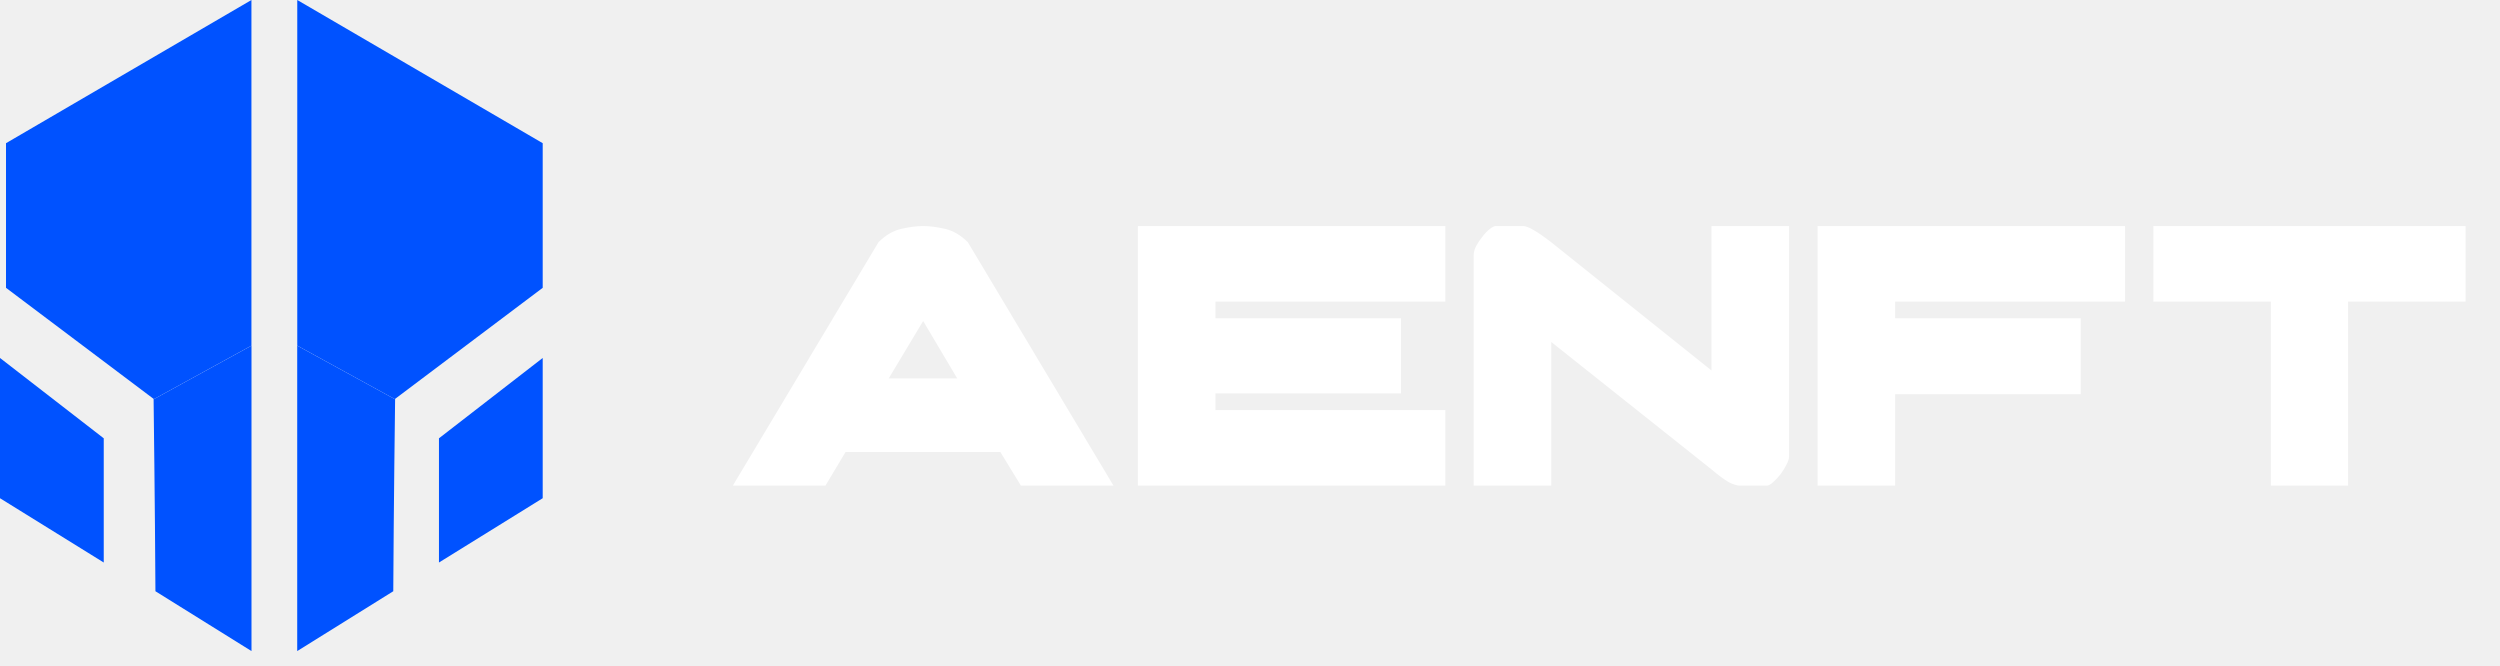
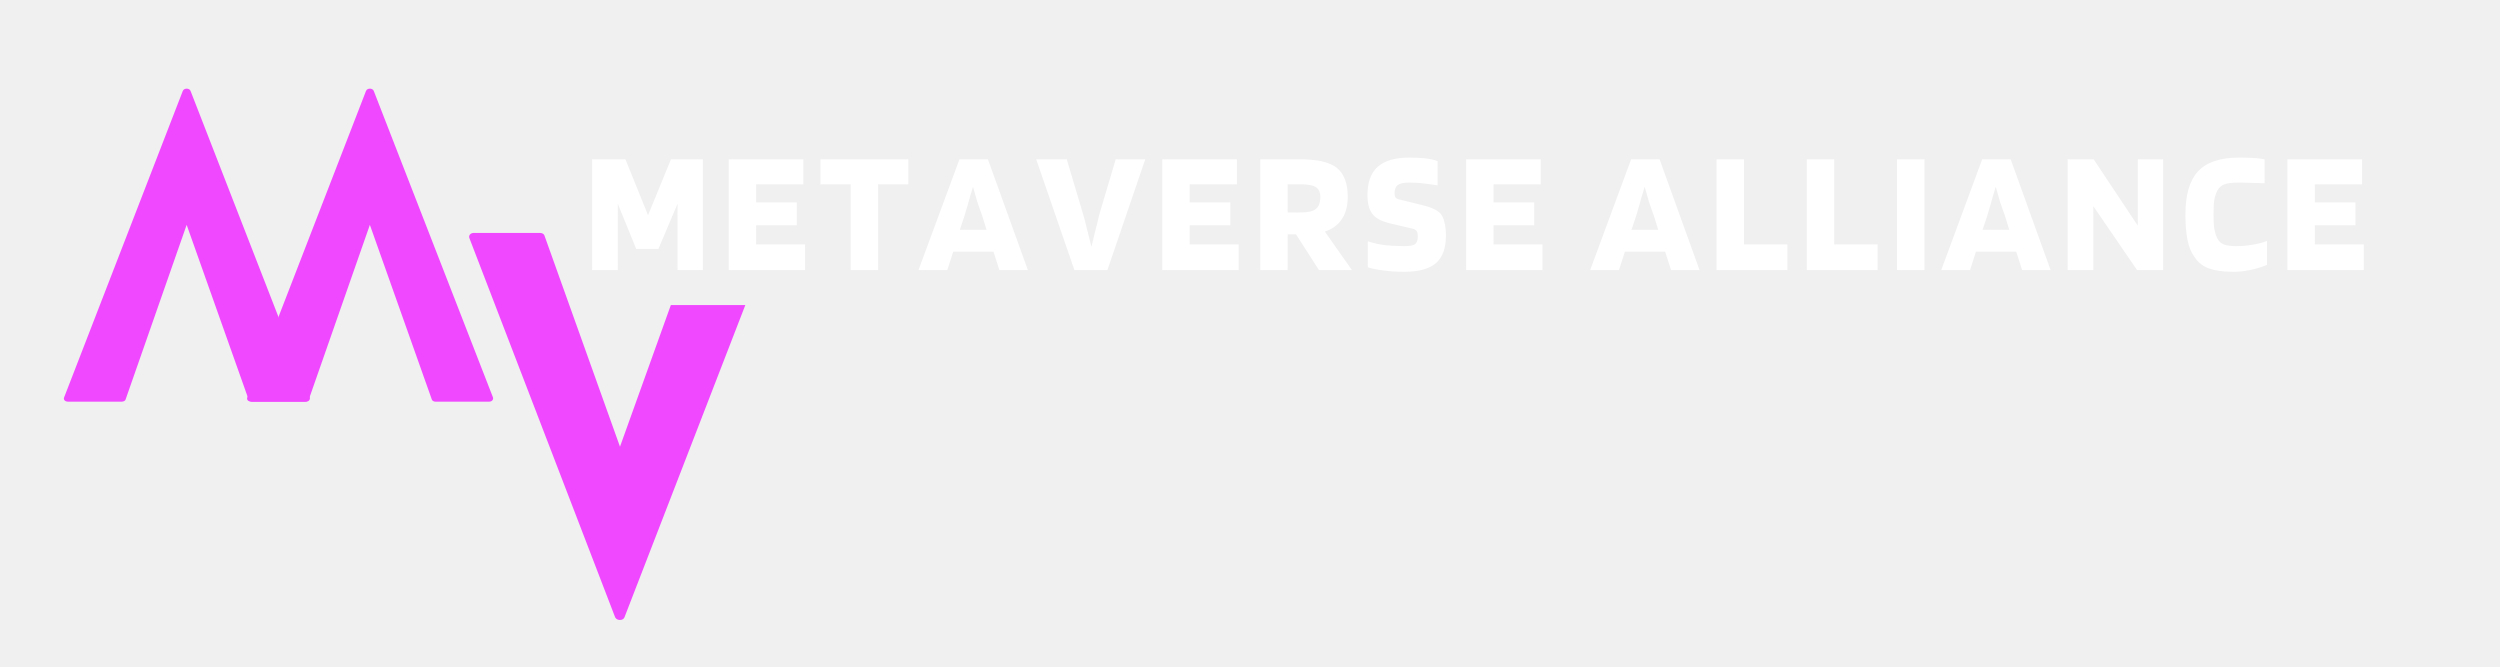
- <svg xmlns="http://www.w3.org/2000/svg" width="139" height="37" viewBox="0 0 139 37" fill="none">
-   <path d="M56.762 27H61.91L53.814 13.47C53.418 13.074 52.993 12.825 52.538 12.722C52.084 12.619 51.68 12.568 51.328 12.568C50.976 12.568 50.573 12.619 50.118 12.722C49.663 12.825 49.238 13.074 48.842 13.47L40.746 27H45.894L47.016 25.13H55.618L56.762 27ZM51.328 17.848L53.22 21.038H49.414L51.328 17.848ZM77.897 17.694H67.579V16.77H80.361V12.568H63.267V27H80.361V22.798H67.579V21.874H77.897V17.694ZM86.249 19.014V27H81.937V14.174C81.937 14.027 81.981 13.866 82.069 13.69C82.171 13.499 82.289 13.323 82.421 13.162C82.553 12.986 82.685 12.847 82.817 12.744C82.963 12.627 83.081 12.568 83.169 12.568H84.687C84.951 12.568 85.472 12.869 86.249 13.47L95.159 20.598V12.568H99.471V25.394C99.471 25.511 99.419 25.665 99.317 25.856C99.229 26.032 99.119 26.208 98.987 26.384C98.855 26.545 98.716 26.692 98.569 26.824C98.437 26.941 98.327 27 98.239 27H96.721C96.574 27 96.369 26.934 96.105 26.802C95.856 26.655 95.54 26.421 95.159 26.098L86.249 19.014ZM115.688 17.694H105.37V16.77H118.152V12.568H101.058V27H105.37V21.918H115.688V17.694ZM126.262 16.77H119.728V12.568H137.086V16.77H130.552V27H126.262V16.77Z" fill="#fff" />
-   <path d="M5.768 24.37V31.276L2.742 29.4L2.715 29.384L0 27.701V19.903L5.768 24.37Z" fill="#0052FF" />
-   <path d="M21.968 22.201C21.963 22.603 21.892 28.028 21.866 32.873L16.525 36.2V19.217L21.968 22.201Z" fill="#0052FF" />
-   <path d="M30.174 7.961V16.003L21.969 22.177C21.969 22.177 21.969 22.185 21.969 22.201L16.528 19.217V0L30.174 7.961Z" fill="#0052FF" />
-   <path d="M8.54 22.201C8.544 22.603 8.616 28.028 8.642 32.873L13.983 36.2V19.217L8.54 22.201Z" fill="#0052FF" />
-   <path d="M0.334 7.961V16.003L8.539 22.177C8.539 22.177 8.539 22.185 8.539 22.201L13.98 19.217V0L0.334 7.961Z" fill="#0052FF" />
-   <path d="M30.174 19.903V27.701L29.682 28.006L29.544 28.092L24.406 31.276V24.37L30.174 19.903Z" fill="#0052FF" />
+ <svg xmlns="http://www.w3.org/2000/svg" width="150" zoomAndPan="magnify" viewBox="0 0 112.5 30" height="40" preserveAspectRatio="xMidYMid meet" version="1.0">
+   <defs>
+     <g />
+   </defs>
+   <g fill="#f048ff" fill-opacity="1">
+     <g transform="translate(11.11724, 18.07492)">
+       <g>
+         <path d="M 11.059 -0.211 L 5.703 -13.98 C 5.652 -14.121 5.406 -14.121 5.352 -13.98 L 0.02 -0.211 C -0.035 -0.105 0.035 0 0.195 0 L 2.605 0 C 2.676 0 2.766 -0.035 2.781 -0.105 L 5.527 -7.957 L 8.312 -0.105 C 8.328 -0.035 8.418 0 8.469 0 L 10.898 0 C 11.023 0 11.109 -0.105 11.059 -0.211 Z M 11.059 -0.211 " />
+       </g>
+     </g>
+   </g>
+   <g fill="#f048ff" fill-opacity="1">
+     <g transform="translate(21.11027, 27.89463)">
+       <g>
+         <path d="M 9.078 -14.168 L 6.789 -7.793 L 3.395 -17.281 C 3.375 -17.367 3.285 -17.414 3.18 -17.414 L 0.219 -17.414 C 0.043 -17.414 -0.043 -17.281 0.023 -17.152 L 6.574 -0.109 C 6.66 0.043 6.922 0.043 6.988 -0.109 L 12.43 -14.168 Z M 9.078 -14.168 " />
+       </g>
+     </g>
+   </g>
+   <g fill="#ffffff" fill-opacity="1">
+     <g transform="translate(26.27046, 12.15394)">
+       <g>
+         <path d="M 5.359 -4.984 L 5.359 0 L 4.219 0 L 4.219 -2.984 L 3.359 -0.953 L 2.359 -0.953 L 1.531 -2.984 L 1.531 0 L 0.375 0 L 0.375 -4.984 L 1.875 -4.984 L 2.891 -2.469 L 3.922 -4.984 Z M 5.359 -4.984 " />
+       </g>
+     </g>
+   </g>
+   <g fill="#ffffff" fill-opacity="1">
+     <g transform="translate(32.41693, 12.15394)">
+       <g>
+         <path d="M 3.812 -1.156 L 3.812 0 L 0.375 0 L 0.375 -4.984 L 3.734 -4.984 L 3.734 -3.859 L 1.609 -3.859 L 1.609 -3.047 L 3.438 -3.047 L 3.438 -2.016 L 1.609 -2.016 L 1.609 -1.156 Z M 3.812 -1.156 " />
+       </g>
+     </g>
+   </g>
+   <g fill="#ffffff" fill-opacity="1">
+     <g transform="translate(36.82656, 12.15394)">
+       <g>
+         <path d="M 4.047 -4.984 L 4.047 -3.859 L 2.688 -3.859 L 2.688 0 L 1.453 0 L 1.453 -3.859 L 0.094 -3.859 L 0.094 -4.984 Z M 4.047 -4.984 " />
+       </g>
+     </g>
+   </g>
+   <g fill="#ffffff" fill-opacity="1">
+     <g transform="translate(41.36308, 12.15394)">
+       <g>
+         <path d="M 1.266 0 L -0.031 0 L 1.812 -4.984 L 3.094 -4.984 L 4.891 0 L 3.609 0 L 3.344 -0.828 L 1.531 -0.828 Z M 2.422 -3.75 C 2.379 -3.602 2.332 -3.445 2.281 -3.281 C 2.238 -3.113 2.16 -2.844 2.047 -2.469 L 1.828 -1.812 L 3.031 -1.812 L 2.828 -2.469 C 2.754 -2.664 2.68 -2.875 2.609 -3.094 C 2.547 -3.32 2.484 -3.539 2.422 -3.75 Z M 2.422 -3.75 " />
+       </g>
+     </g>
+   </g>
+   <g fill="#ffffff" fill-opacity="1">
+     <g transform="translate(46.64509, 12.15394)">
+       <g>
+         <path d="M 1.703 0 L -0.016 -4.984 L 1.359 -4.984 L 2.094 -2.516 C 2.145 -2.348 2.203 -2.129 2.266 -1.859 C 2.336 -1.586 2.406 -1.316 2.469 -1.047 C 2.582 -1.523 2.664 -1.863 2.719 -2.062 C 2.77 -2.258 2.805 -2.41 2.828 -2.516 L 3.562 -4.984 L 4.891 -4.984 L 3.188 0 Z M 1.703 0 " />
+       </g>
+     </g>
+   </g>
+   <g fill="#ffffff" fill-opacity="1">
+     <g transform="translate(51.9271, 12.15394)">
+       <g>
+         <path d="M 3.812 -1.156 L 3.812 0 L 0.375 0 L 0.375 -4.984 L 3.734 -4.984 L 3.734 -3.859 L 1.609 -3.859 L 1.609 -3.047 L 3.438 -3.047 L 3.438 -2.016 L 1.609 -2.016 L 1.609 -1.156 Z M 3.812 -1.156 " />
+       </g>
+     </g>
+   </g>
+   <g fill="#ffffff" fill-opacity="1">
+     <g transform="translate(56.33673, 12.15394)">
+       <g>
+         <path d="M 1.609 -1.609 L 1.609 0 L 0.375 0 L 0.375 -4.984 L 2.203 -4.984 C 2.961 -4.984 3.504 -4.852 3.828 -4.594 C 4.148 -4.332 4.312 -3.898 4.312 -3.297 C 4.312 -2.891 4.223 -2.555 4.047 -2.297 C 3.879 -2.035 3.625 -1.848 3.281 -1.734 L 4.5 0 L 3.016 0 L 1.984 -1.609 Z M 3.078 -3.297 C 3.078 -3.504 3.008 -3.648 2.875 -3.734 C 2.75 -3.816 2.523 -3.859 2.203 -3.859 L 1.609 -3.859 L 1.609 -2.594 L 2.203 -2.594 C 2.523 -2.594 2.75 -2.645 2.875 -2.75 C 3.008 -2.852 3.078 -3.035 3.078 -3.297 Z M 3.078 -3.297 " />
+       </g>
+     </g>
+   </g>
+   <g fill="#ffffff" fill-opacity="1">
+     <g transform="translate(61.31737, 12.15394)">
+       <g>
+         <path d="M 2.266 -1.859 L 1.266 -2.094 C 0.859 -2.188 0.582 -2.332 0.438 -2.531 C 0.289 -2.727 0.219 -3.008 0.219 -3.375 C 0.219 -3.945 0.367 -4.367 0.672 -4.641 C 0.984 -4.922 1.457 -5.062 2.094 -5.062 C 2.363 -5.062 2.598 -5.051 2.797 -5.031 C 3.004 -5.008 3.195 -4.969 3.375 -4.906 L 3.375 -3.812 C 2.969 -3.875 2.688 -3.91 2.531 -3.922 C 2.383 -3.93 2.234 -3.938 2.078 -3.938 C 1.848 -3.938 1.68 -3.898 1.578 -3.828 C 1.484 -3.754 1.438 -3.629 1.438 -3.453 C 1.438 -3.367 1.453 -3.305 1.484 -3.266 C 1.516 -3.223 1.578 -3.191 1.672 -3.172 L 2.625 -2.938 C 2.895 -2.875 3.086 -2.812 3.203 -2.75 C 3.328 -2.695 3.43 -2.625 3.516 -2.531 C 3.598 -2.426 3.656 -2.289 3.688 -2.125 C 3.727 -1.969 3.75 -1.781 3.75 -1.562 C 3.75 -0.977 3.594 -0.555 3.281 -0.297 C 2.977 -0.047 2.504 0.078 1.859 0.078 C 1.535 0.078 1.223 0.055 0.922 0.016 C 0.629 -0.023 0.398 -0.07 0.234 -0.125 L 0.234 -1.297 C 0.453 -1.223 0.703 -1.164 0.984 -1.125 C 1.273 -1.094 1.566 -1.078 1.859 -1.078 C 2.098 -1.078 2.258 -1.102 2.344 -1.156 C 2.438 -1.219 2.484 -1.336 2.484 -1.516 C 2.484 -1.617 2.469 -1.695 2.438 -1.75 C 2.406 -1.801 2.348 -1.836 2.266 -1.859 Z M 2.266 -1.859 " />
+       </g>
+     </g>
+   </g>
+   <g fill="#ffffff" fill-opacity="1">
+     <g transform="translate(65.6001, 12.15394)">
+       <g>
+         <path d="M 3.812 -1.156 L 3.812 0 L 0.375 0 L 0.375 -4.984 L 3.734 -4.984 L 3.734 -3.859 L 1.609 -3.859 L 1.609 -3.047 L 3.438 -3.047 L 3.438 -2.016 L 1.609 -2.016 L 1.609 -1.156 Z M 3.812 -1.156 " />
+       </g>
+     </g>
+   </g>
+   <g fill="#ffffff" fill-opacity="1">
+     <g transform="translate(70.00973, 12.15394)">
+       <g />
+     </g>
+   </g>
+   <g fill="#ffffff" fill-opacity="1">
+     <g transform="translate(71.58805, 12.15394)">
+       <g>
+         <path d="M 1.266 0 L -0.031 0 L 1.812 -4.984 L 3.094 -4.984 L 4.891 0 L 3.609 0 L 3.344 -0.828 L 1.531 -0.828 Z M 2.422 -3.75 C 2.379 -3.602 2.332 -3.445 2.281 -3.281 C 2.238 -3.113 2.16 -2.844 2.047 -2.469 L 1.828 -1.812 L 3.031 -1.812 L 2.828 -2.469 C 2.754 -2.664 2.68 -2.875 2.609 -3.094 C 2.547 -3.32 2.484 -3.539 2.422 -3.75 Z M 2.422 -3.75 " />
+       </g>
+     </g>
+   </g>
+   <g fill="#ffffff" fill-opacity="1">
+     <g transform="translate(76.87007, 12.15394)">
+       <g>
+         <path d="M 3.562 -1.156 L 3.562 0 L 0.375 0 L 0.375 -4.984 L 1.609 -4.984 L 1.609 -1.156 Z M 3.562 -1.156 " />
+       </g>
+     </g>
+   </g>
+   <g fill="#ffffff" fill-opacity="1">
+     <g transform="translate(80.93074, 12.15394)">
+       <g>
+         <path d="M 3.562 -1.156 L 3.562 0 L 0.375 0 L 0.375 -4.984 L 1.609 -4.984 L 1.609 -1.156 Z M 3.562 -1.156 " />
+       </g>
+     </g>
+   </g>
+   <g fill="#ffffff" fill-opacity="1">
+     <g transform="translate(84.99141, 12.15394)">
+       <g>
+         <path d="M 1.609 -4.984 L 1.609 0 L 0.375 0 L 0.375 -4.984 Z M 1.609 -4.984 " />
+       </g>
+     </g>
+   </g>
+   <g fill="#ffffff" fill-opacity="1">
+     <g transform="translate(87.3866, 12.15394)">
+       <g>
+         <path d="M 1.266 0 L -0.031 0 L 1.812 -4.984 L 3.094 -4.984 L 4.891 0 L 3.609 0 L 3.344 -0.828 L 1.531 -0.828 Z M 2.422 -3.75 C 2.379 -3.602 2.332 -3.445 2.281 -3.281 C 2.238 -3.113 2.16 -2.844 2.047 -2.469 L 1.828 -1.812 L 3.031 -1.812 L 2.828 -2.469 C 2.754 -2.664 2.68 -2.875 2.609 -3.094 C 2.547 -3.32 2.484 -3.539 2.422 -3.75 Z M 2.422 -3.75 " />
+       </g>
+     </g>
+   </g>
+   <g fill="#ffffff" fill-opacity="1">
+     <g transform="translate(92.66862, 12.15394)">
+       <g>
+         <path d="M 4.672 -4.984 L 4.672 0 L 3.5 0 L 1.531 -2.875 L 1.531 0 L 0.375 0 L 0.375 -4.984 L 1.547 -4.984 L 3.531 -2 L 3.531 -4.984 Z M 4.672 -4.984 " />
+       </g>
+     </g>
+   </g>
+   <g fill="#ffffff" fill-opacity="1">
+     <g transform="translate(98.12511, 12.15394)">
+       <g>
+         <path d="M 2.547 -1.078 C 2.754 -1.078 2.984 -1.098 3.234 -1.141 C 3.484 -1.18 3.703 -1.238 3.891 -1.312 L 3.891 -0.234 C 3.598 -0.117 3.336 -0.039 3.109 0 C 2.879 0.051 2.633 0.078 2.375 0.078 C 1.914 0.078 1.547 0.023 1.266 -0.078 C 0.992 -0.18 0.781 -0.352 0.625 -0.594 C 0.477 -0.789 0.375 -1.047 0.312 -1.359 C 0.25 -1.672 0.219 -2.051 0.219 -2.5 C 0.219 -3.383 0.406 -4.031 0.781 -4.438 C 1.164 -4.852 1.781 -5.062 2.625 -5.062 C 2.863 -5.062 3.078 -5.055 3.266 -5.047 C 3.461 -5.035 3.633 -5.016 3.781 -4.984 L 3.781 -3.906 C 3.613 -3.914 3.43 -3.922 3.234 -3.922 C 3.047 -3.93 2.844 -3.938 2.625 -3.938 C 2.332 -3.938 2.113 -3.91 1.969 -3.859 C 1.832 -3.805 1.727 -3.711 1.656 -3.578 C 1.594 -3.461 1.547 -3.316 1.516 -3.141 C 1.492 -2.973 1.484 -2.758 1.484 -2.5 C 1.484 -2.25 1.492 -2.039 1.516 -1.875 C 1.547 -1.707 1.586 -1.566 1.641 -1.453 C 1.703 -1.316 1.801 -1.219 1.938 -1.156 C 2.07 -1.102 2.273 -1.078 2.547 -1.078 Z M 2.547 -1.078 " />
+       </g>
+     </g>
+   </g>
+   <g fill="#ffffff" fill-opacity="1">
+     <g transform="translate(102.5585, 12.15394)">
+       <g>
+         <path d="M 3.812 -1.156 L 3.812 0 L 0.375 0 L 0.375 -4.984 L 3.734 -4.984 L 3.734 -3.859 L 1.609 -3.859 L 1.609 -3.047 L 3.438 -3.047 L 3.438 -2.016 L 1.609 -2.016 L 1.609 -1.156 Z M 3.812 -1.156 " />
+       </g>
+     </g>
+   </g>
+   <g fill="#f048ff" fill-opacity="1">
+     <g transform="translate(2.872759, 18.07492)">
+       <g>
+         <path d="M 11.059 -0.211 L 5.703 -13.98 C 5.652 -14.121 5.406 -14.121 5.352 -13.98 L 0.02 -0.211 C -0.035 -0.105 0.035 0 0.195 0 L 2.605 0 C 2.676 0 2.766 -0.035 2.781 -0.105 L 5.527 -7.957 L 8.312 -0.105 C 8.328 -0.035 8.418 0 8.469 0 L 10.898 0 C 11.023 0 11.109 -0.105 11.059 -0.211 Z M 11.059 -0.211 " />
+       </g>
+     </g>
+   </g>
</svg>
